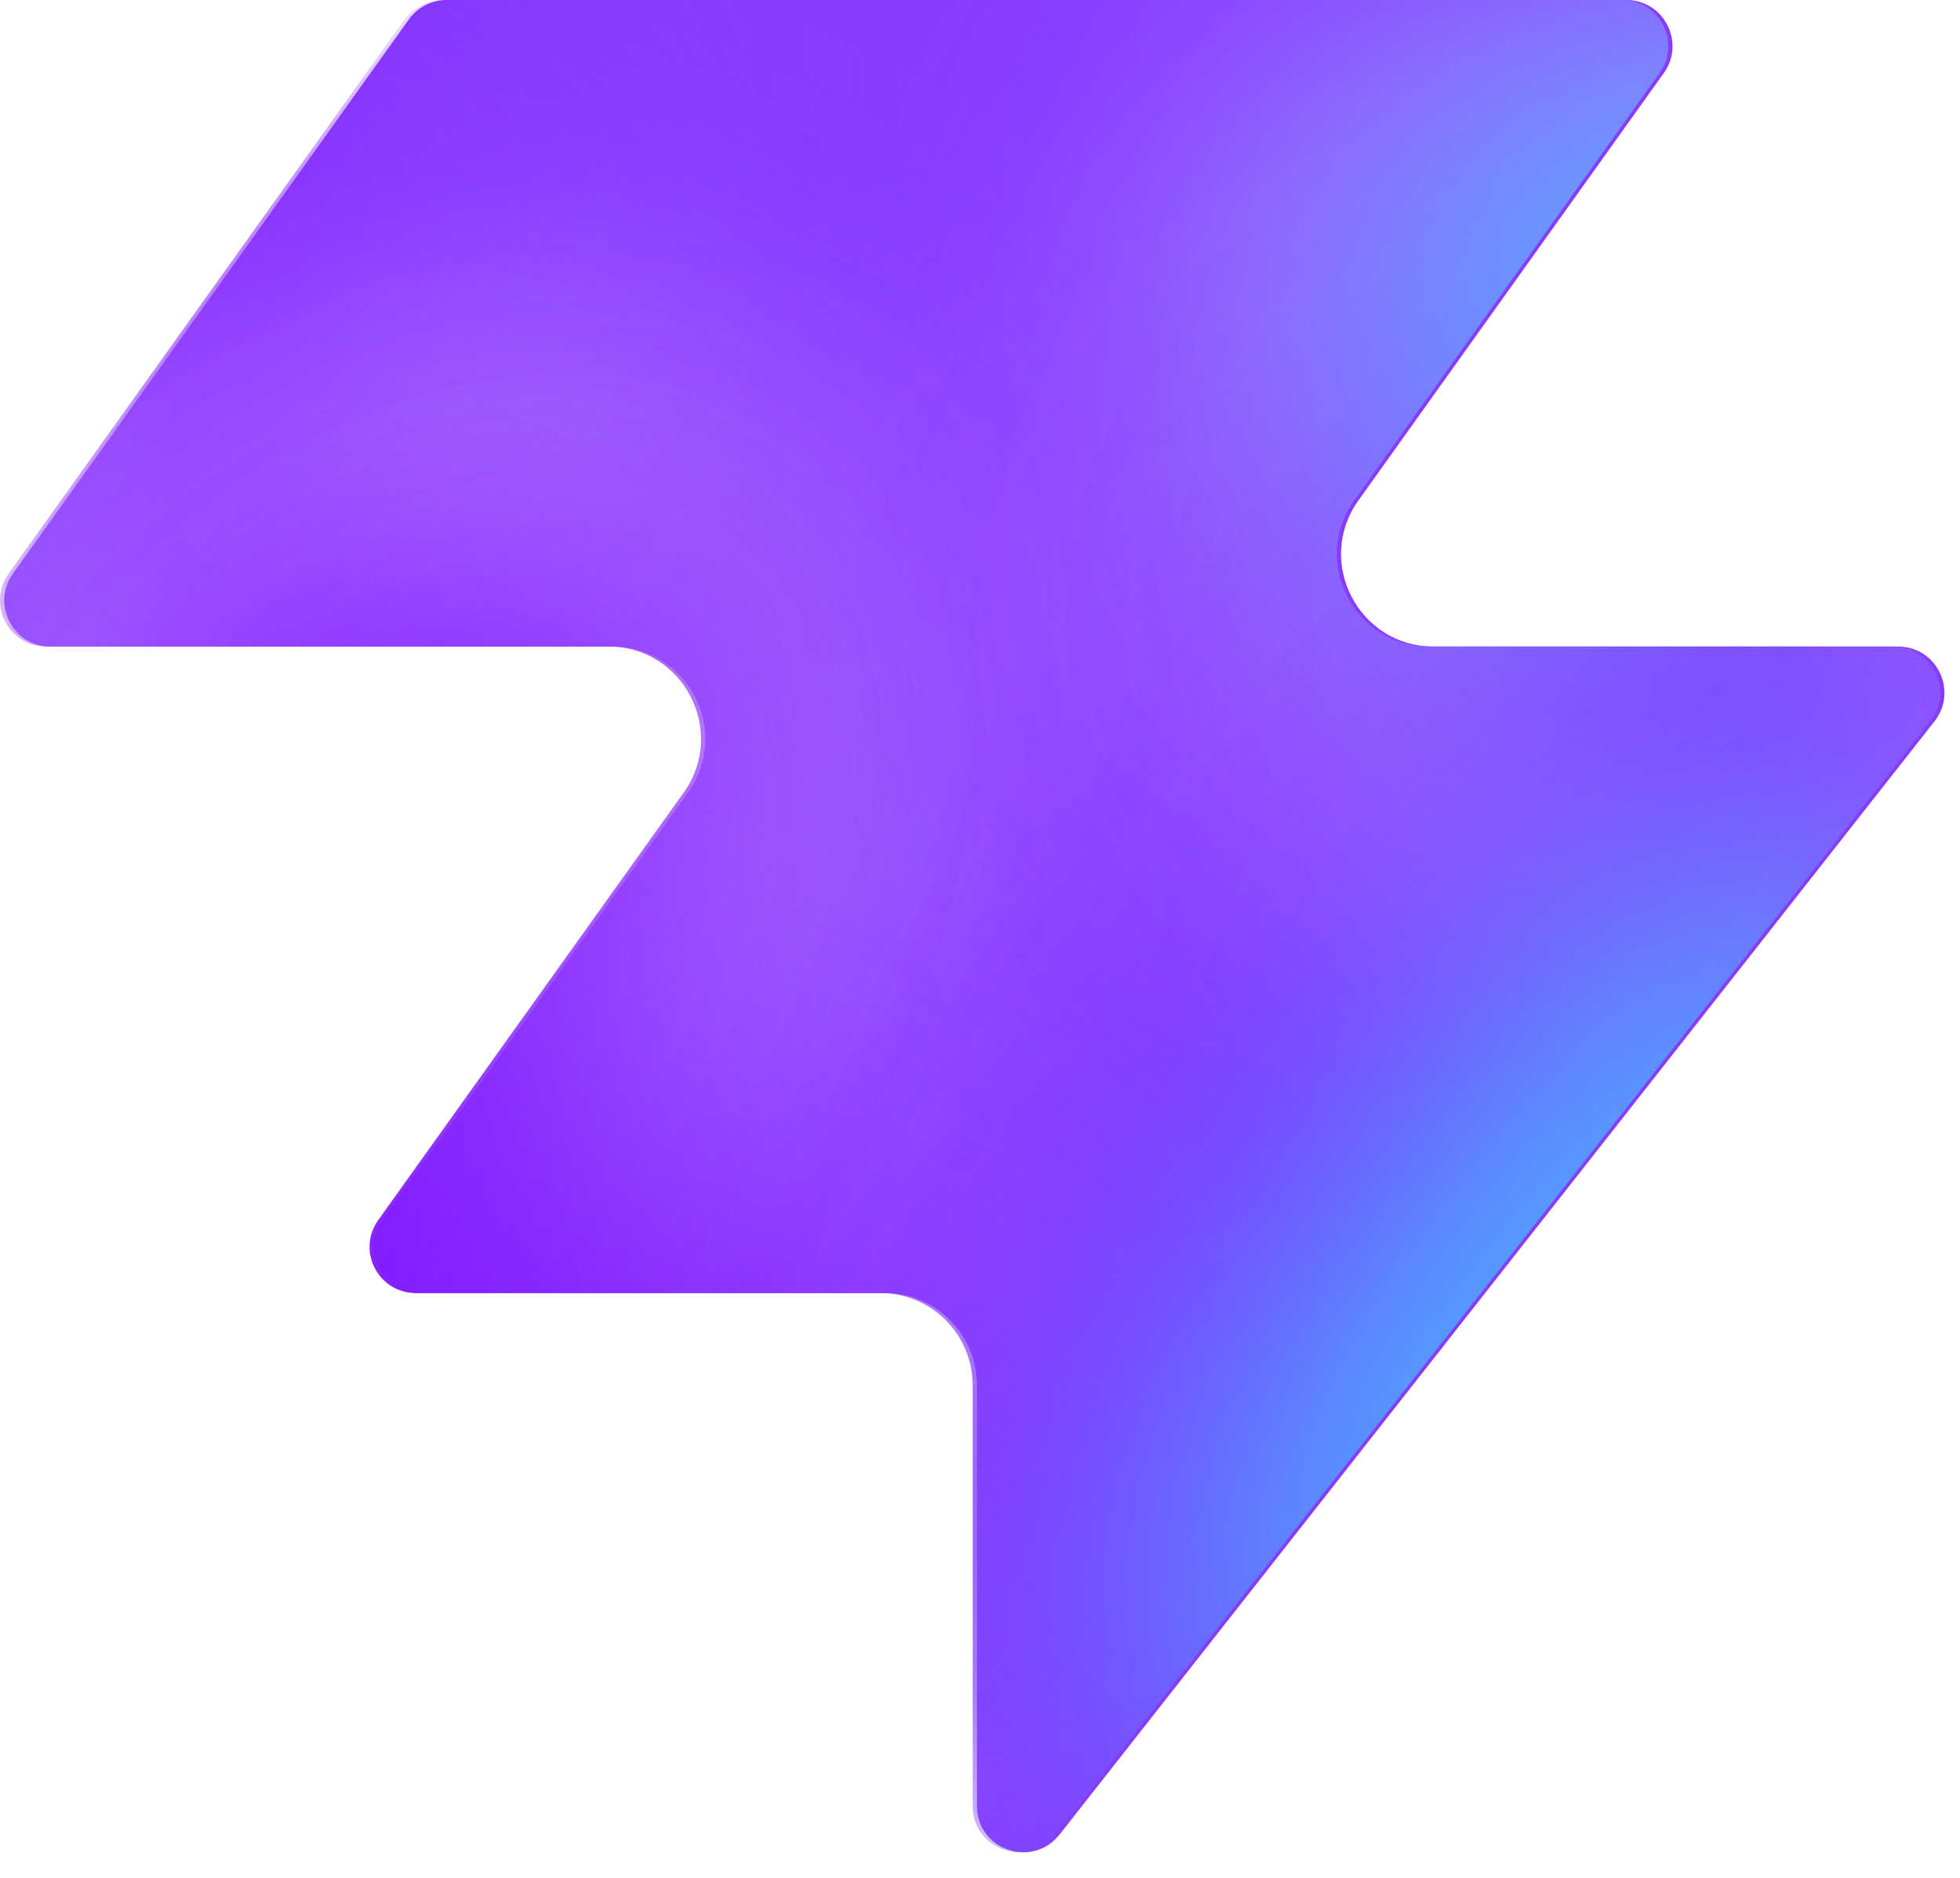
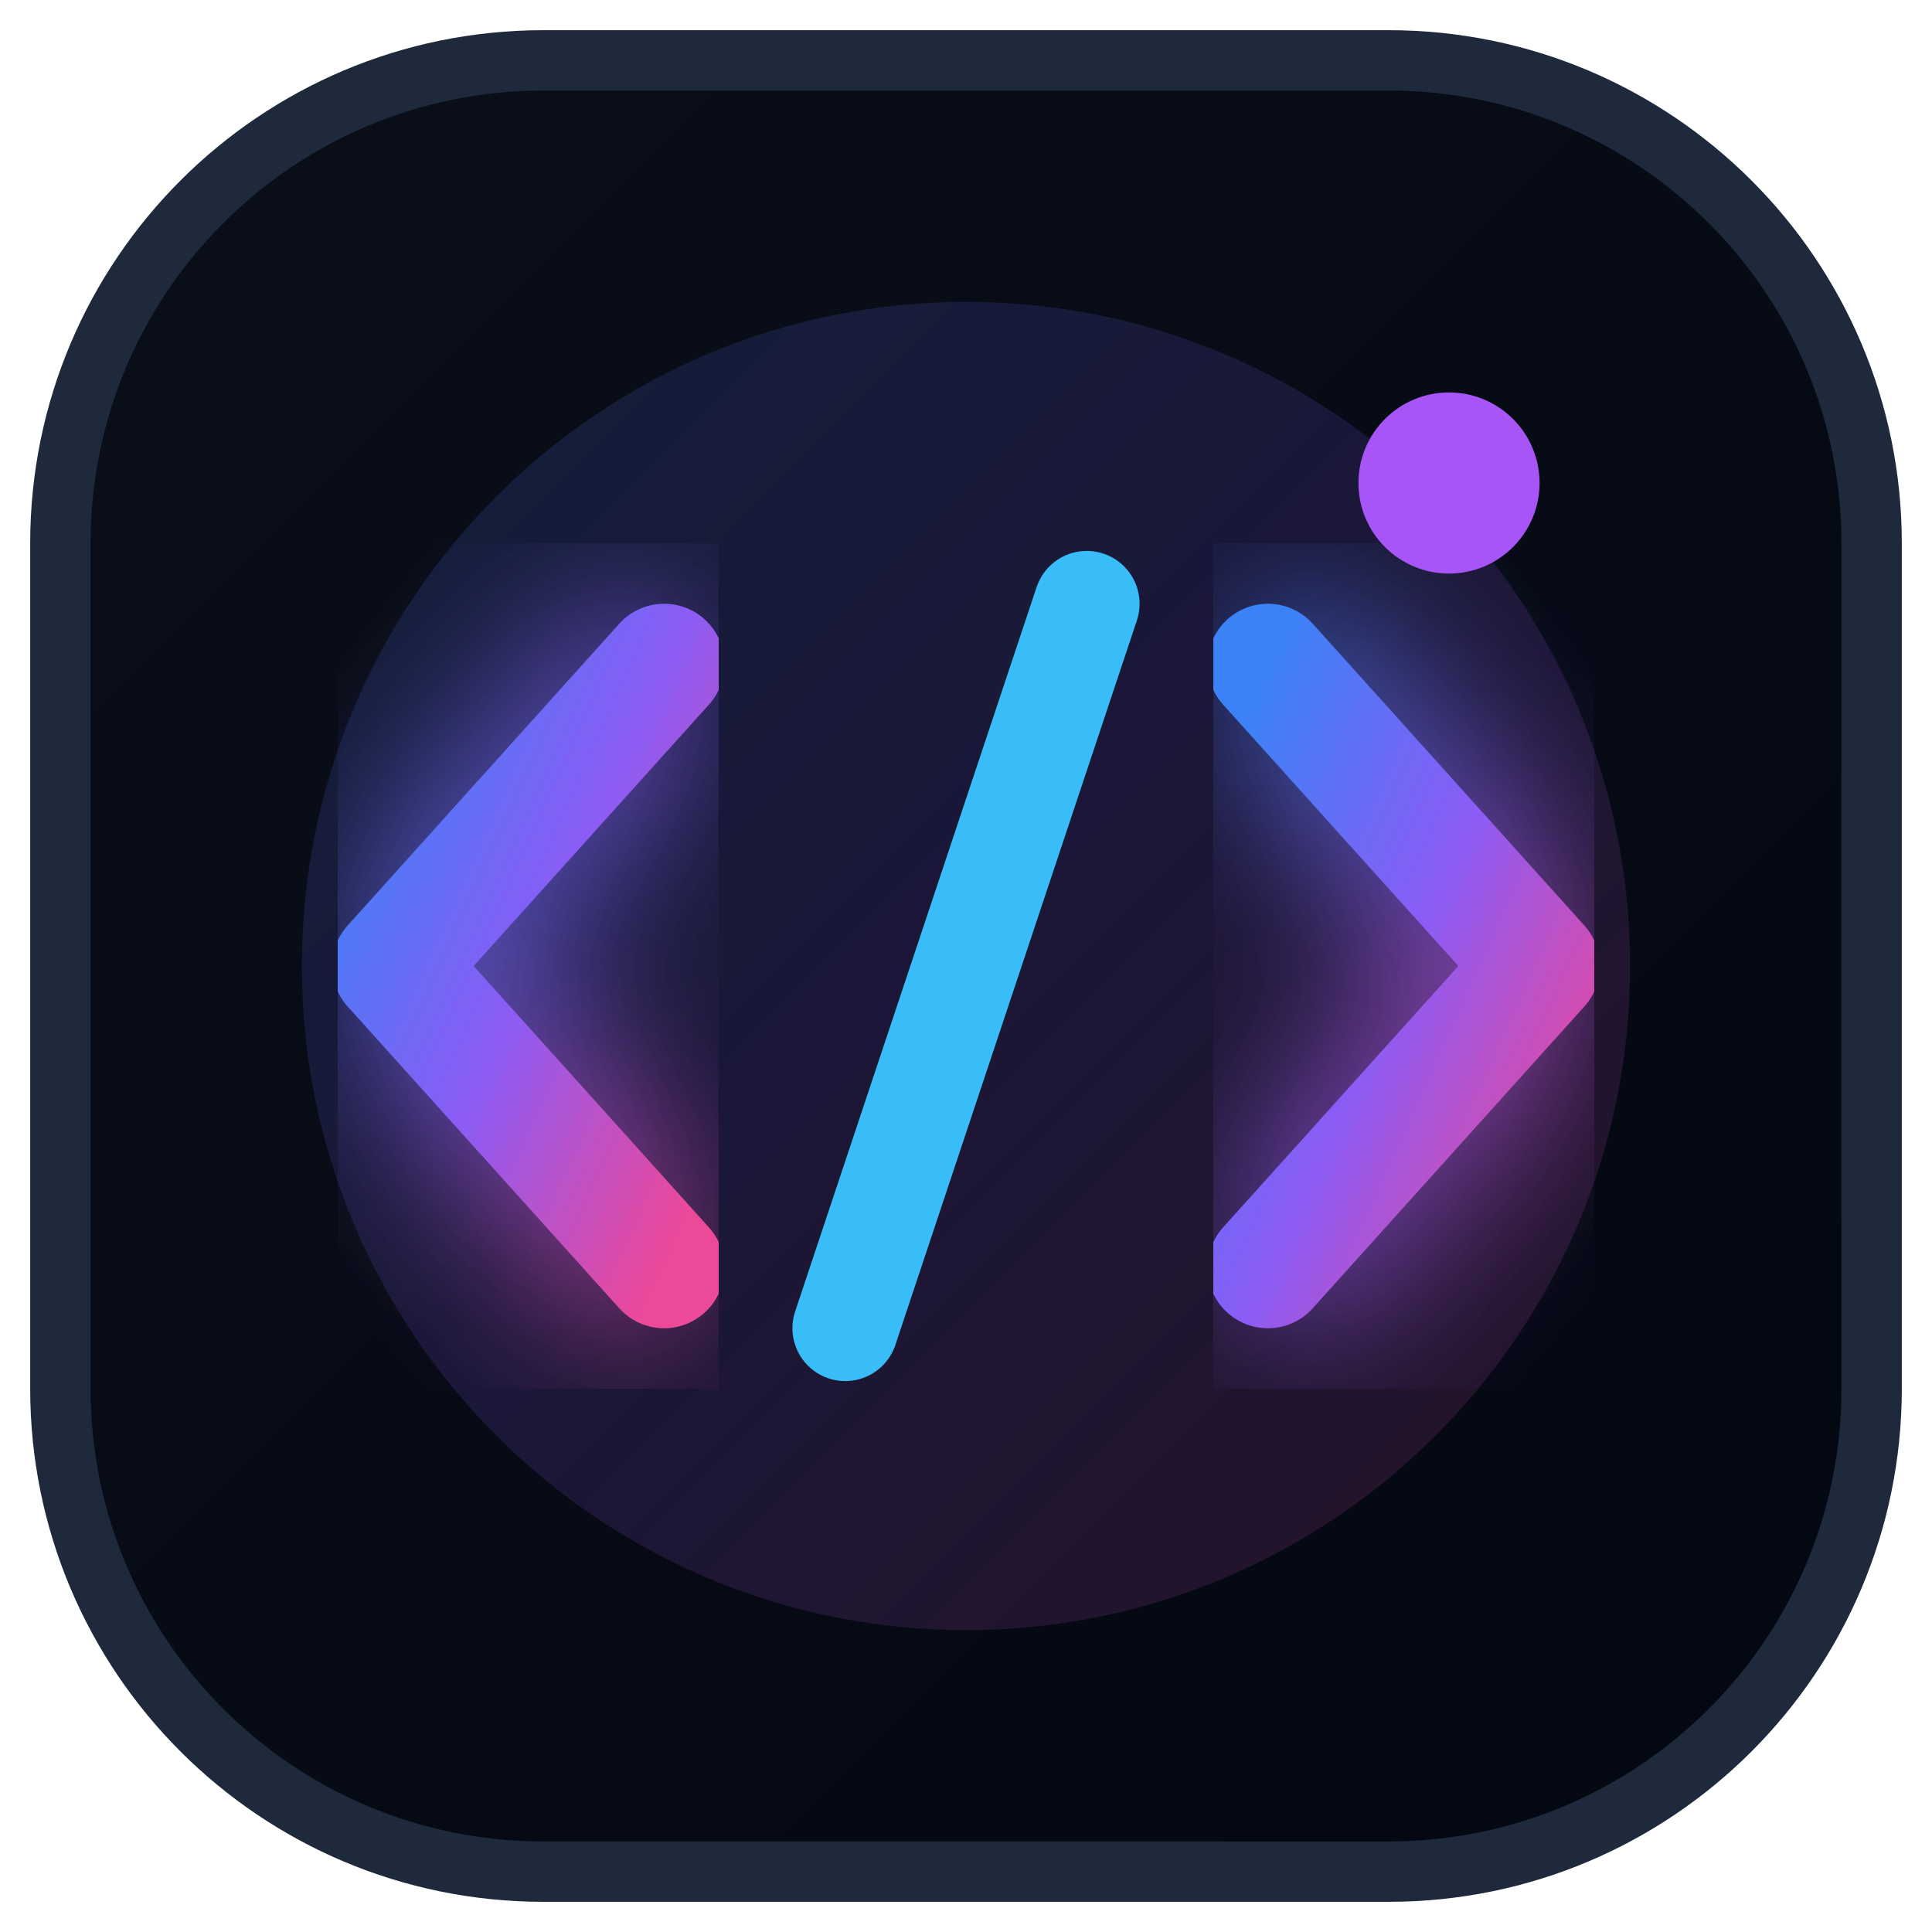
- <svg xmlns="http://www.w3.org/2000/svg" width="48" height="46" fill="none" viewBox="0 0 48 46">
-   <path fill="#863bff" d="M25.946 44.938c-.664.845-2.021.375-2.021-.698V33.937a2.26 2.26 0 0 0-2.262-2.262H10.287c-.92 0-1.456-1.04-.92-1.788l7.48-10.471c1.07-1.497 0-3.578-1.842-3.578H1.237c-.92 0-1.456-1.04-.92-1.788L10.013.474c.214-.297.556-.474.92-.474h28.894c.92 0 1.456 1.04.92 1.788l-7.48 10.471c-1.07 1.498 0 3.579 1.842 3.579h11.377c.943 0 1.473 1.088.89 1.83L25.947 44.94z" style="fill:#863bff;fill:color(display-p3 .525 .23 1);fill-opacity:1" />
-   <mask id="a" width="48" height="46" x="0" y="0" maskUnits="userSpaceOnUse" style="mask-type:alpha">
-     <path fill="#000" d="M25.842 44.938c-.664.844-2.021.375-2.021-.698V33.937a2.26 2.26 0 0 0-2.262-2.262H10.183c-.92 0-1.456-1.04-.92-1.788l7.48-10.471c1.07-1.498 0-3.579-1.842-3.579H1.133c-.92 0-1.456-1.04-.92-1.787L9.91.473c.214-.297.556-.474.92-.474h28.894c.92 0 1.456 1.04.92 1.788l-7.48 10.471c-1.07 1.498 0 3.578 1.842 3.578h11.377c.943 0 1.473 1.088.89 1.832L25.843 44.94z" style="fill:#000;fill-opacity:1" />
-   </mask>
-   <g mask="url(#a)">
-     <g filter="url(#b)">
-       <ellipse cx="5.508" cy="14.704" fill="#ede6ff" rx="5.508" ry="14.704" style="fill:#ede6ff;fill:color(display-p3 .927 .903 1);fill-opacity:1" transform="matrix(.00324 1 1 -.00324 -4.47 31.516)" />
-     </g>
-     <g filter="url(#c)">
-       <ellipse cx="10.399" cy="29.851" fill="#ede6ff" rx="10.399" ry="29.851" style="fill:#ede6ff;fill:color(display-p3 .927 .903 1);fill-opacity:1" transform="matrix(.00324 1 1 -.00324 -39.328 7.883)" />
-     </g>
-     <g filter="url(#d)">
-       <ellipse cx="5.508" cy="30.487" fill="#7e14ff" rx="5.508" ry="30.487" style="fill:#7e14ff;fill:color(display-p3 .492 .077 1);fill-opacity:1" transform="rotate(89.814 -25.913 -14.639)scale(1 -1)" />
-     </g>
-     <g filter="url(#e)">
-       <ellipse cx="5.508" cy="30.599" fill="#7e14ff" rx="5.508" ry="30.599" style="fill:#7e14ff;fill:color(display-p3 .492 .077 1);fill-opacity:1" transform="rotate(89.814 -32.644 -3.334)scale(1 -1)" />
-     </g>
-     <g filter="url(#f)">
-       <ellipse cx="5.508" cy="30.599" fill="#7e14ff" rx="5.508" ry="30.599" style="fill:#7e14ff;fill:color(display-p3 .492 .077 1);fill-opacity:1" transform="matrix(.00324 1 1 -.00324 -34.34 30.47)" />
-     </g>
-     <g filter="url(#g)">
-       <ellipse cx="14.072" cy="22.078" fill="#ede6ff" rx="14.072" ry="22.078" style="fill:#ede6ff;fill:color(display-p3 .927 .903 1);fill-opacity:1" transform="rotate(93.35 24.506 48.493)scale(-1 1)" />
-     </g>
-     <g filter="url(#h)">
-       <ellipse cx="3.47" cy="21.501" fill="#7e14ff" rx="3.47" ry="21.501" style="fill:#7e14ff;fill:color(display-p3 .492 .077 1);fill-opacity:1" transform="rotate(89.009 28.708 47.59)scale(-1 1)" />
-     </g>
-     <g filter="url(#i)">
-       <ellipse cx="3.47" cy="21.501" fill="#7e14ff" rx="3.47" ry="21.501" style="fill:#7e14ff;fill:color(display-p3 .492 .077 1);fill-opacity:1" transform="rotate(89.009 28.708 47.59)scale(-1 1)" />
-     </g>
-     <g filter="url(#j)">
-       <ellipse cx=".387" cy="8.972" fill="#7e14ff" rx="4.407" ry="29.108" style="fill:#7e14ff;fill:color(display-p3 .492 .077 1);fill-opacity:1" transform="rotate(39.51 .387 8.972)" />
-     </g>
-     <g filter="url(#k)">
-       <ellipse cx="47.523" cy="-6.092" fill="#7e14ff" rx="4.407" ry="29.108" style="fill:#7e14ff;fill:color(display-p3 .492 .077 1);fill-opacity:1" transform="rotate(37.892 47.523 -6.092)" />
-     </g>
-     <g filter="url(#l)">
-       <ellipse cx="41.412" cy="6.333" fill="#47bfff" rx="5.971" ry="9.665" style="fill:#47bfff;fill:color(display-p3 .28 .748 1);fill-opacity:1" transform="rotate(37.892 41.412 6.333)" />
-     </g>
-     <g filter="url(#m)">
-       <ellipse cx="-1.879" cy="38.332" fill="#7e14ff" rx="4.407" ry="29.108" style="fill:#7e14ff;fill:color(display-p3 .492 .077 1);fill-opacity:1" transform="rotate(37.892 -1.88 38.332)" />
-     </g>
-     <g filter="url(#n)">
-       <ellipse cx="-1.879" cy="38.332" fill="#7e14ff" rx="4.407" ry="29.108" style="fill:#7e14ff;fill:color(display-p3 .492 .077 1);fill-opacity:1" transform="rotate(37.892 -1.88 38.332)" />
-     </g>
-     <g filter="url(#o)">
-       <ellipse cx="35.651" cy="29.907" fill="#7e14ff" rx="4.407" ry="29.108" style="fill:#7e14ff;fill:color(display-p3 .492 .077 1);fill-opacity:1" transform="rotate(37.892 35.651 29.907)" />
-     </g>
-     <g filter="url(#p)">
-       <ellipse cx="38.418" cy="32.4" fill="#47bfff" rx="5.971" ry="15.297" style="fill:#47bfff;fill:color(display-p3 .28 .748 1);fill-opacity:1" transform="rotate(37.892 38.418 32.4)" />
-     </g>
-   </g>
+ <svg xmlns="http://www.w3.org/2000/svg" viewBox="0 0 64 64" width="64" height="64" fill="none">
  <defs>
-     <filter id="b" width="60.045" height="41.654" x="-19.77" y="16.149" color-interpolation-filters="sRGB" filterUnits="userSpaceOnUse">
-       <feFlood flood-opacity="0" result="BackgroundImageFix" />
-       <feBlend in="SourceGraphic" in2="BackgroundImageFix" result="shape" />
-       <feGaussianBlur result="effect1_foregroundBlur_2002_17158" stdDeviation="7.659" />
-     </filter>
-     <filter id="c" width="90.34" height="51.437" x="-54.613" y="-7.533" color-interpolation-filters="sRGB" filterUnits="userSpaceOnUse">
-       <feFlood flood-opacity="0" result="BackgroundImageFix" />
-       <feBlend in="SourceGraphic" in2="BackgroundImageFix" result="shape" />
-       <feGaussianBlur result="effect1_foregroundBlur_2002_17158" stdDeviation="7.659" />
-     </filter>
-     <filter id="d" width="79.355" height="29.4" x="-49.64" y="2.03" color-interpolation-filters="sRGB" filterUnits="userSpaceOnUse">
-       <feFlood flood-opacity="0" result="BackgroundImageFix" />
-       <feBlend in="SourceGraphic" in2="BackgroundImageFix" result="shape" />
-       <feGaussianBlur result="effect1_foregroundBlur_2002_17158" stdDeviation="4.596" />
-     </filter>
-     <filter id="e" width="79.579" height="29.4" x="-45.045" y="20.029" color-interpolation-filters="sRGB" filterUnits="userSpaceOnUse">
-       <feFlood flood-opacity="0" result="BackgroundImageFix" />
-       <feBlend in="SourceGraphic" in2="BackgroundImageFix" result="shape" />
-       <feGaussianBlur result="effect1_foregroundBlur_2002_17158" stdDeviation="4.596" />
-     </filter>
-     <filter id="f" width="79.579" height="29.4" x="-43.513" y="21.178" color-interpolation-filters="sRGB" filterUnits="userSpaceOnUse">
-       <feFlood flood-opacity="0" result="BackgroundImageFix" />
-       <feBlend in="SourceGraphic" in2="BackgroundImageFix" result="shape" />
-       <feGaussianBlur result="effect1_foregroundBlur_2002_17158" stdDeviation="4.596" />
-     </filter>
-     <filter id="g" width="74.749" height="58.852" x="15.756" y="-17.901" color-interpolation-filters="sRGB" filterUnits="userSpaceOnUse">
-       <feFlood flood-opacity="0" result="BackgroundImageFix" />
-       <feBlend in="SourceGraphic" in2="BackgroundImageFix" result="shape" />
-       <feGaussianBlur result="effect1_foregroundBlur_2002_17158" stdDeviation="7.659" />
-     </filter>
-     <filter id="h" width="61.377" height="25.362" x="23.548" y="2.284" color-interpolation-filters="sRGB" filterUnits="userSpaceOnUse">
-       <feFlood flood-opacity="0" result="BackgroundImageFix" />
-       <feBlend in="SourceGraphic" in2="BackgroundImageFix" result="shape" />
-       <feGaussianBlur result="effect1_foregroundBlur_2002_17158" stdDeviation="4.596" />
-     </filter>
-     <filter id="i" width="61.377" height="25.362" x="23.548" y="2.284" color-interpolation-filters="sRGB" filterUnits="userSpaceOnUse">
-       <feFlood flood-opacity="0" result="BackgroundImageFix" />
-       <feBlend in="SourceGraphic" in2="BackgroundImageFix" result="shape" />
-       <feGaussianBlur result="effect1_foregroundBlur_2002_17158" stdDeviation="4.596" />
-     </filter>
-     <filter id="j" width="56.045" height="63.649" x="-27.636" y="-22.853" color-interpolation-filters="sRGB" filterUnits="userSpaceOnUse">
-       <feFlood flood-opacity="0" result="BackgroundImageFix" />
-       <feBlend in="SourceGraphic" in2="BackgroundImageFix" result="shape" />
-       <feGaussianBlur result="effect1_foregroundBlur_2002_17158" stdDeviation="4.596" />
-     </filter>
-     <filter id="k" width="54.814" height="64.646" x="20.116" y="-38.415" color-interpolation-filters="sRGB" filterUnits="userSpaceOnUse">
-       <feFlood flood-opacity="0" result="BackgroundImageFix" />
-       <feBlend in="SourceGraphic" in2="BackgroundImageFix" result="shape" />
-       <feGaussianBlur result="effect1_foregroundBlur_2002_17158" stdDeviation="4.596" />
-     </filter>
-     <filter id="l" width="33.541" height="35.313" x="24.641" y="-11.323" color-interpolation-filters="sRGB" filterUnits="userSpaceOnUse">
-       <feFlood flood-opacity="0" result="BackgroundImageFix" />
-       <feBlend in="SourceGraphic" in2="BackgroundImageFix" result="shape" />
-       <feGaussianBlur result="effect1_foregroundBlur_2002_17158" stdDeviation="4.596" />
-     </filter>
-     <filter id="m" width="54.814" height="64.646" x="-29.286" y="6.009" color-interpolation-filters="sRGB" filterUnits="userSpaceOnUse">
-       <feFlood flood-opacity="0" result="BackgroundImageFix" />
-       <feBlend in="SourceGraphic" in2="BackgroundImageFix" result="shape" />
-       <feGaussianBlur result="effect1_foregroundBlur_2002_17158" stdDeviation="4.596" />
-     </filter>
-     <filter id="n" width="54.814" height="64.646" x="-29.286" y="6.009" color-interpolation-filters="sRGB" filterUnits="userSpaceOnUse">
-       <feFlood flood-opacity="0" result="BackgroundImageFix" />
-       <feBlend in="SourceGraphic" in2="BackgroundImageFix" result="shape" />
-       <feGaussianBlur result="effect1_foregroundBlur_2002_17158" stdDeviation="4.596" />
-     </filter>
-     <filter id="o" width="54.814" height="64.646" x="8.244" y="-2.416" color-interpolation-filters="sRGB" filterUnits="userSpaceOnUse">
-       <feFlood flood-opacity="0" result="BackgroundImageFix" />
-       <feBlend in="SourceGraphic" in2="BackgroundImageFix" result="shape" />
-       <feGaussianBlur result="effect1_foregroundBlur_2002_17158" stdDeviation="4.596" />
-     </filter>
-     <filter id="p" width="39.409" height="43.623" x="18.713" y="10.588" color-interpolation-filters="sRGB" filterUnits="userSpaceOnUse">
-       <feFlood flood-opacity="0" result="BackgroundImageFix" />
-       <feBlend in="SourceGraphic" in2="BackgroundImageFix" result="shape" />
-       <feGaussianBlur result="effect1_foregroundBlur_2002_17158" stdDeviation="4.596" />
+     <linearGradient id="bgGrad" x1="0%" y1="0%" x2="100%" y2="100%">
+       <stop offset="0%" stop-color="#0b0f19" />
+       <stop offset="100%" stop-color="#030712" />
+     </linearGradient>
+     <linearGradient id="accentGrad" x1="0%" y1="0%" x2="100%" y2="100%">
+       <stop offset="0%" stop-color="#3b82f6" />
+       <stop offset="50%" stop-color="#8b5cf6" />
+       <stop offset="100%" stop-color="#ec4899" />
+     </linearGradient>
+     <filter id="glow" x="-20%" y="-20%" width="140%" height="140%">
+       <feGaussianBlur stdDeviation="3" result="blur" />
+       <feComposite in="SourceGraphic" in2="blur" operator="over" />
    </filter>
  </defs>
+   <rect x="2" y="2" width="60" height="60" rx="16" fill="url(#bgGrad)" stroke="#1e293b" stroke-width="2" />
+   <circle cx="32" cy="32" r="22" fill="url(#accentGrad)" opacity="0.15" />
+   <path d="M 22 22 L 13 32 L 22 42" stroke="url(#accentGrad)" stroke-width="4" stroke-linecap="round" stroke-linejoin="round" filter="url(#glow)" />
+   <path d="M 42 22 L 51 32 L 42 42" stroke="url(#accentGrad)" stroke-width="4" stroke-linecap="round" stroke-linejoin="round" filter="url(#glow)" />
+   <line x1="36" y1="20" x2="28" y2="44" stroke="#38bdf8" stroke-width="3.5" stroke-linecap="round" />
+   <circle cx="48" cy="16" r="3" fill="#a855f7" />
</svg>
